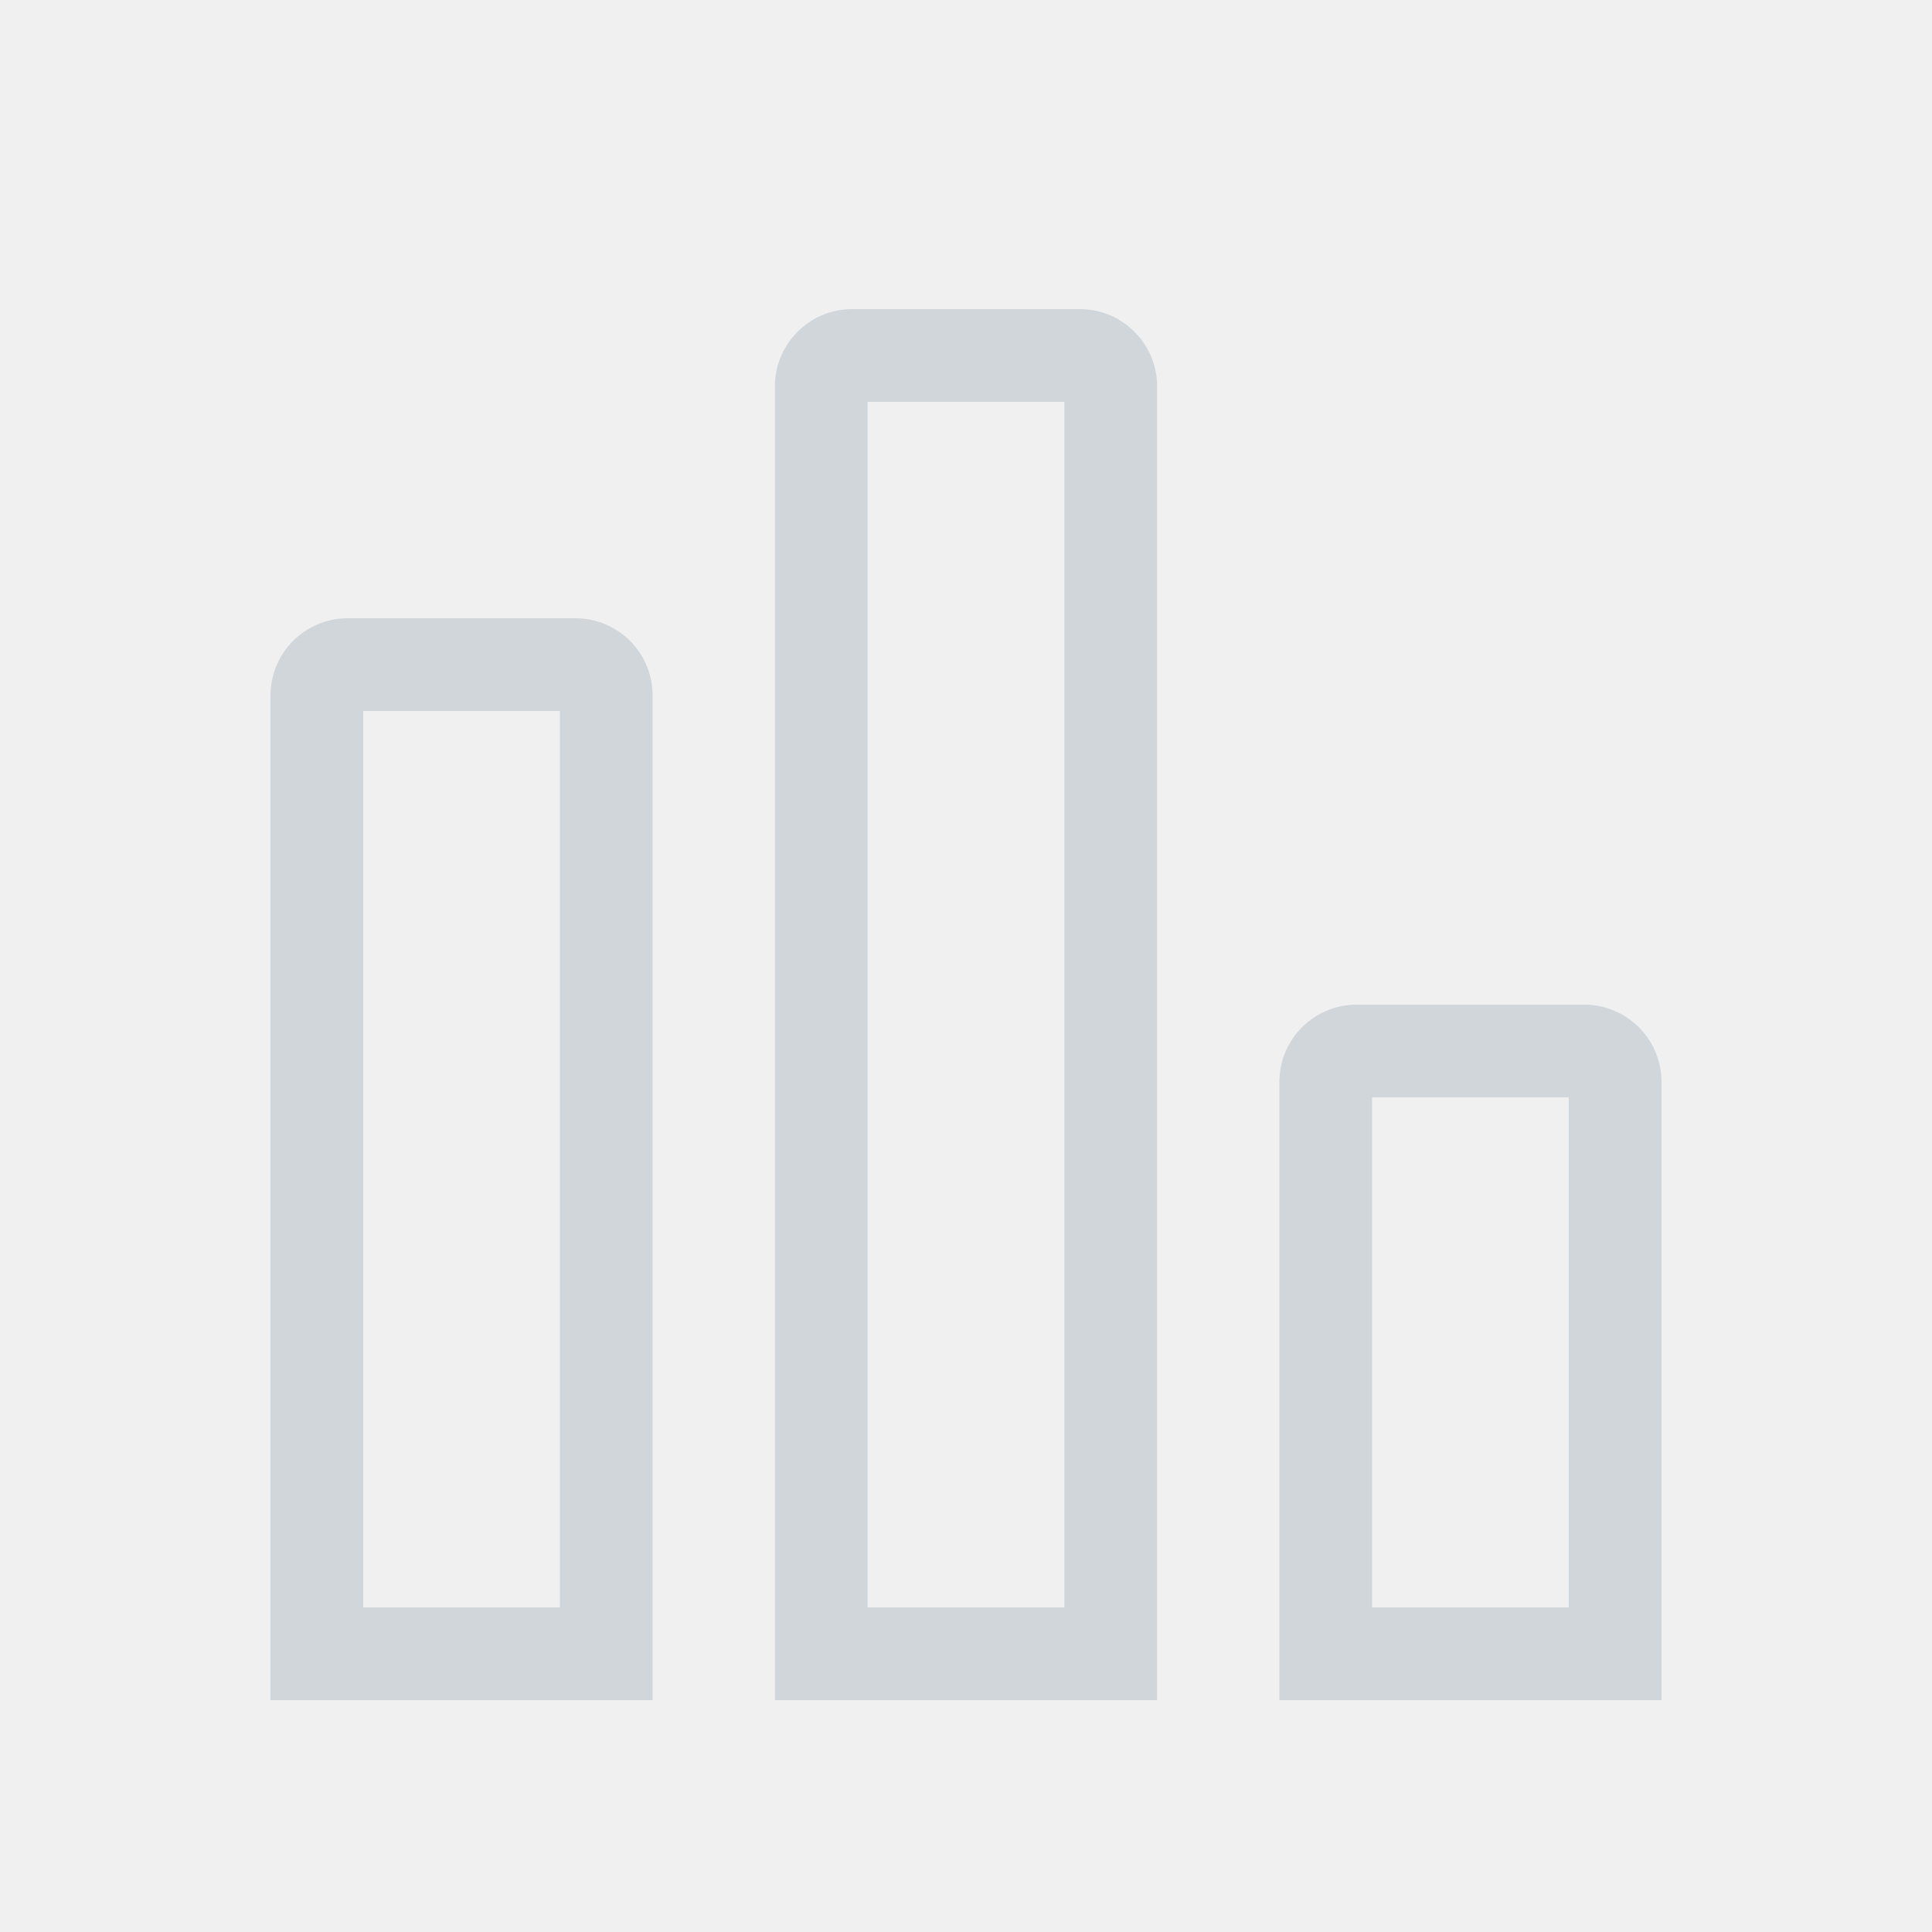
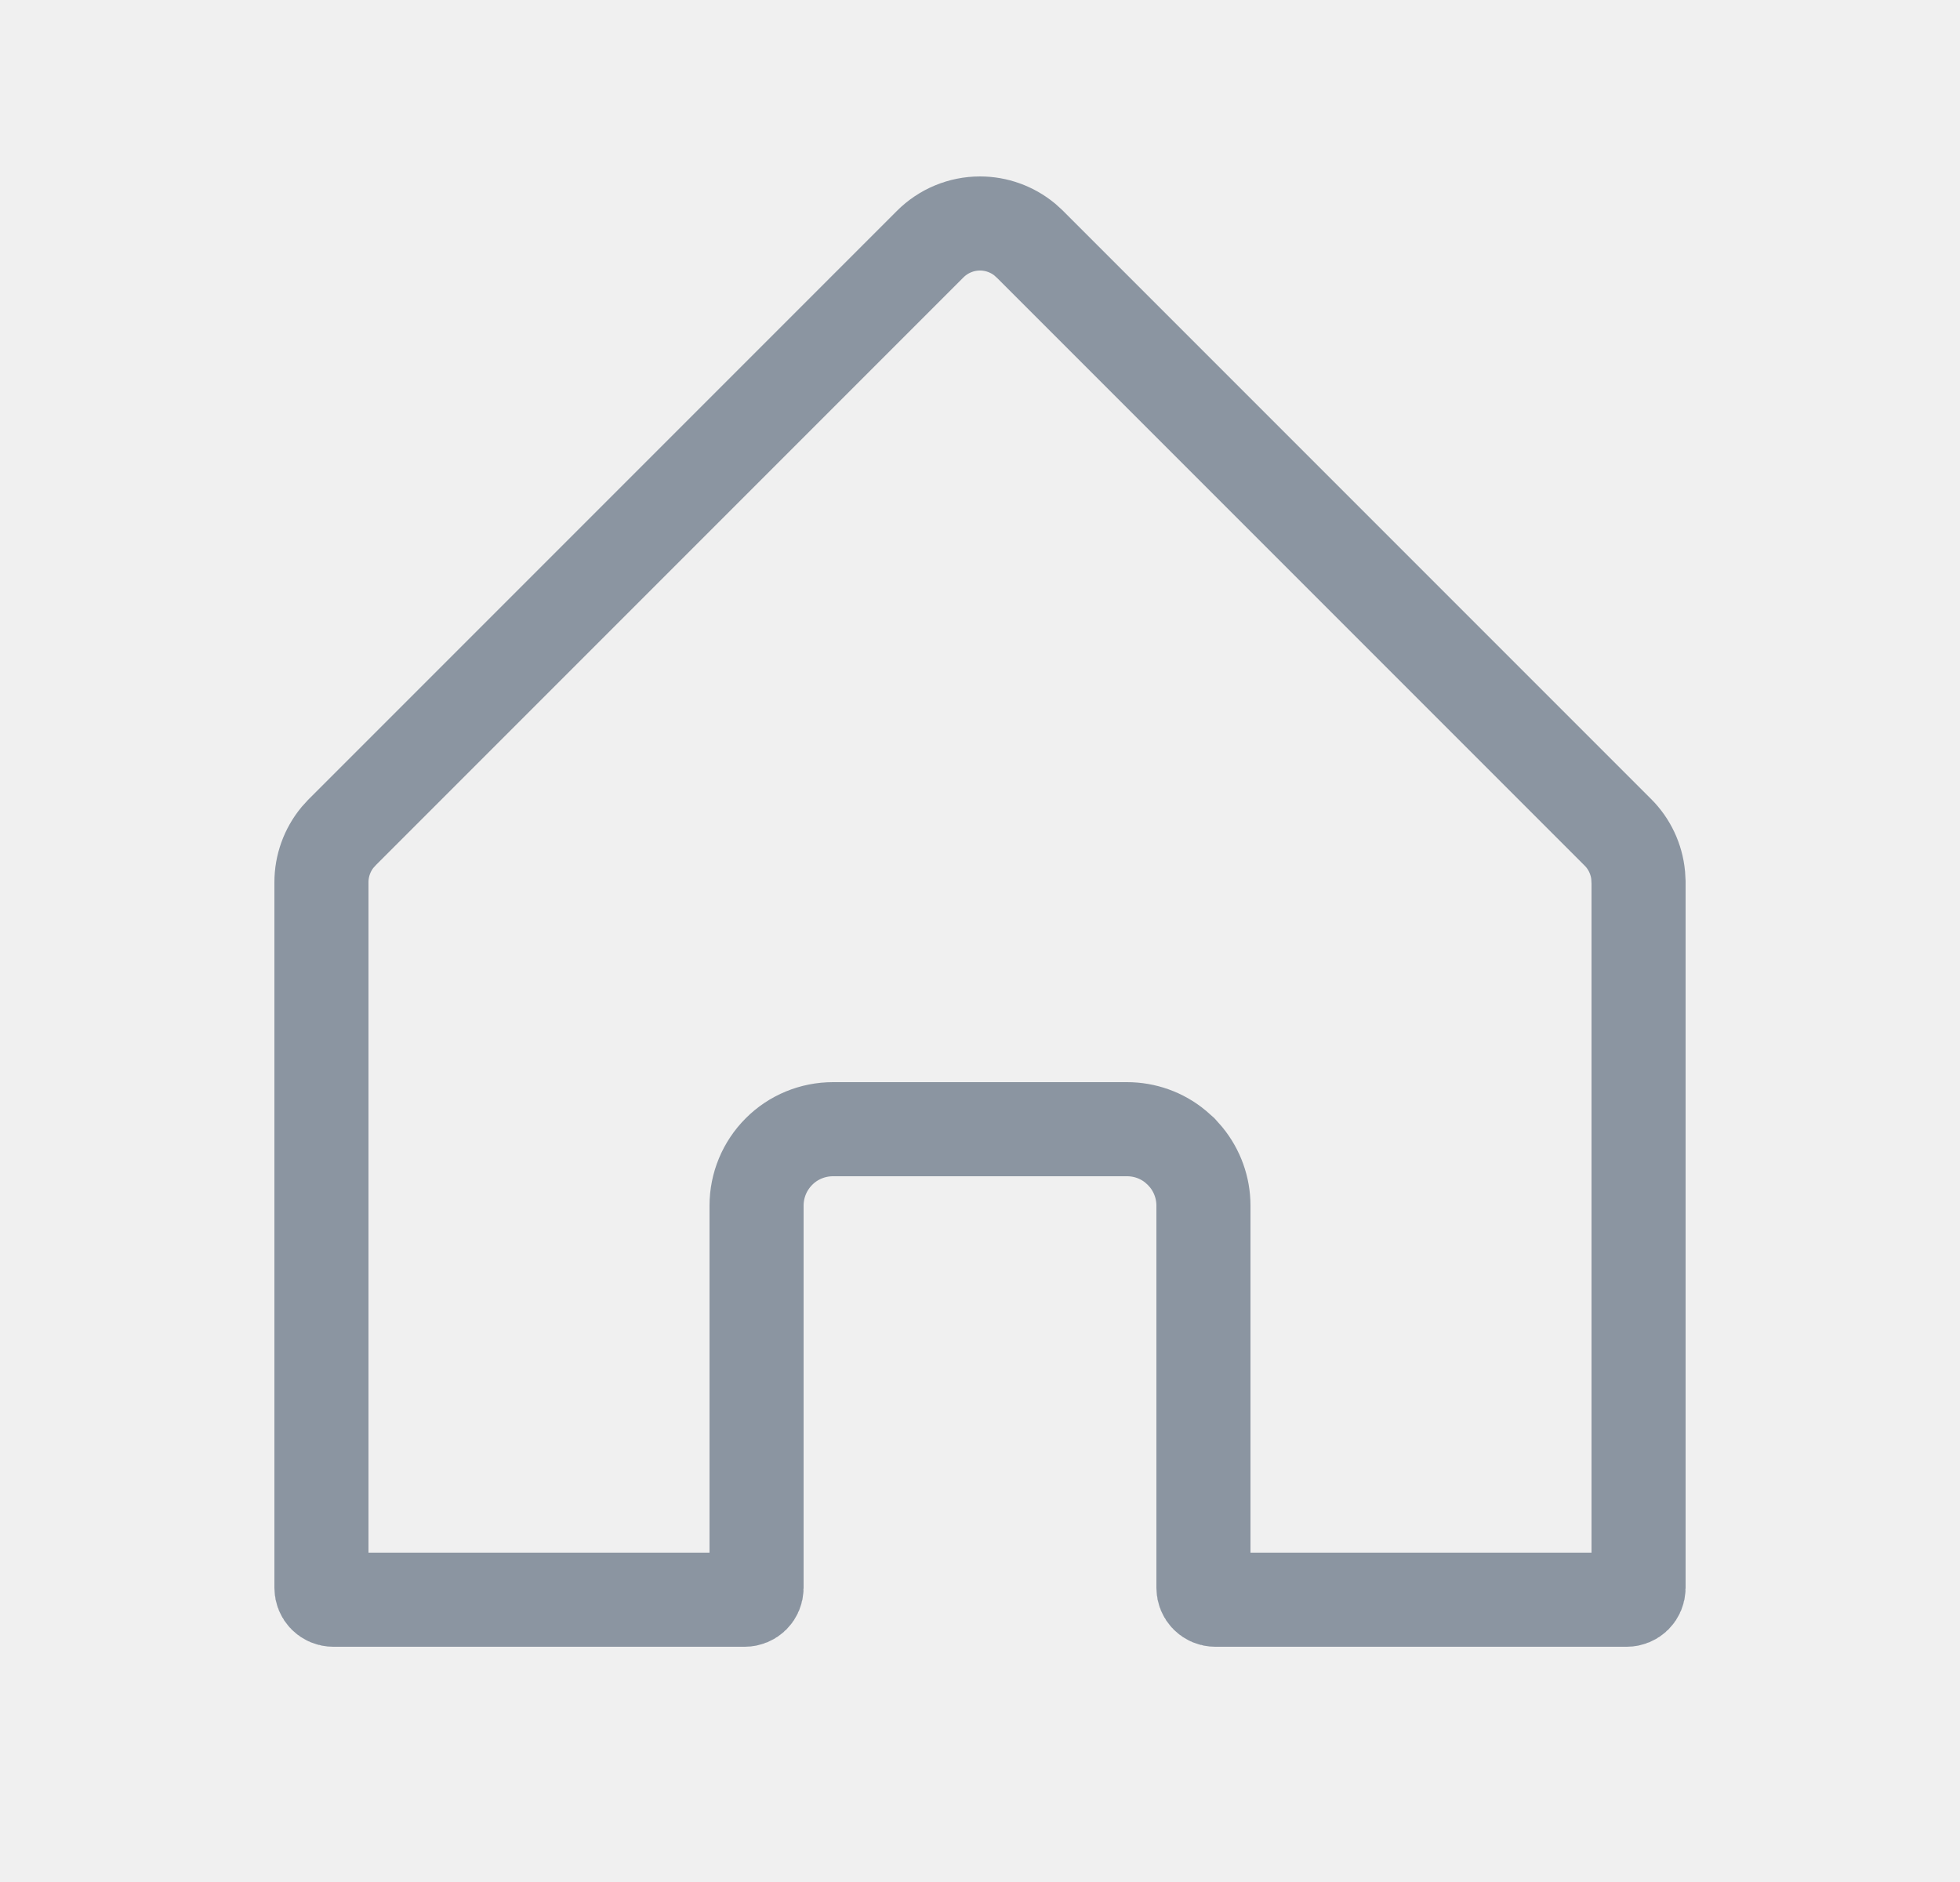
- <svg xmlns="http://www.w3.org/2000/svg" width="25" height="25" viewBox="0 0 25 25" fill="none">
-   <mask id="path-1-inside-1_937_1603" fill="white">
-     <path d="M3.5 9C3.5 8.447 3.948 8 4.5 8H7.445C7.997 8 8.445 8.447 8.445 9V22H3.5V9Z" />
-   </mask>
-   <path d="M3.5 9C3.5 8.447 3.948 8 4.5 8H7.445C7.997 8 8.445 8.447 8.445 9V22H3.5V9Z" stroke="#D1D6DB" stroke-width="2.4" mask="url(#path-1-inside-1_937_1603)" />
-   <mask id="path-2-inside-2_937_1603" fill="white">
-     <path d="M10.027 5C10.027 4.448 10.475 4 11.027 4H13.973C14.525 4 14.973 4.448 14.973 5V22H10.027V5Z" />
-   </mask>
-   <path d="M10.027 5C10.027 4.448 10.475 4 11.027 4H13.973C14.525 4 14.973 4.448 14.973 5V22H10.027V5Z" stroke="#D1D6DB" stroke-width="2.4" mask="url(#path-2-inside-2_937_1603)" />
-   <mask id="path-3-inside-3_937_1603" fill="white">
-     <path d="M16.555 14C16.555 13.448 17.003 13 17.555 13H20.5C21.052 13 21.5 13.448 21.5 14V22H16.555V14Z" />
-   </mask>
-   <path d="M16.555 14C16.555 13.448 17.003 13 17.555 13H20.5C21.052 13 21.5 13.448 21.5 14V22H16.555V14Z" stroke="#D1D6DB" stroke-width="2.4" mask="url(#path-3-inside-3_937_1603)" />
+ <svg xmlns="http://www.w3.org/2000/svg" width="25" height="24" viewBox="0 0 25 24" fill="none">
+   <path d="M12.5 2.85C12.709 2.85 12.91 2.923 13.07 3.054L13.136 3.114L20.636 10.614C20.784 10.761 20.875 10.956 20.895 11.162L20.9 11.251V20.25C20.9 20.289 20.884 20.328 20.856 20.356C20.828 20.384 20.79 20.4 20.75 20.4H15.5C15.46 20.4 15.422 20.384 15.394 20.356C15.366 20.328 15.35 20.289 15.35 20.25V15.374C15.35 15.148 15.271 14.931 15.129 14.757L15.065 14.685L14.993 14.621C14.82 14.478 14.601 14.4 14.375 14.4H10.625C10.367 14.4 10.118 14.502 9.936 14.685C9.753 14.868 9.65 15.116 9.65 15.374V20.25C9.65 20.289 9.634 20.328 9.606 20.356C9.578 20.384 9.54 20.4 9.5 20.4H4.25C4.21 20.4 4.172 20.384 4.144 20.356C4.116 20.328 4.1 20.289 4.1 20.25V11.251C4.1 11.042 4.173 10.84 4.304 10.68L4.364 10.614L11.864 3.114C12.033 2.945 12.261 2.85 12.5 2.85Z" stroke="#8B95A1" stroke-width="1.2" />
</svg>
